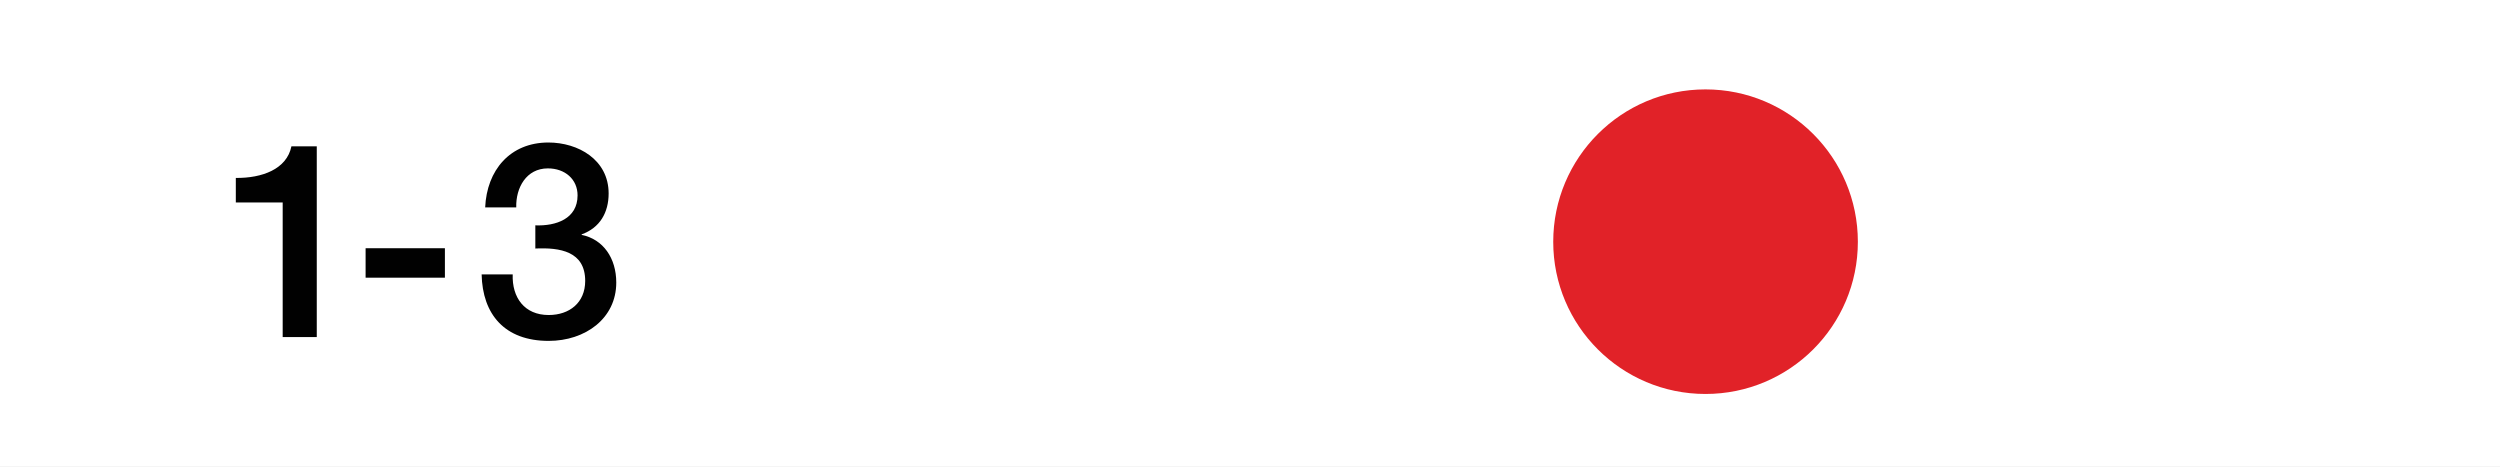
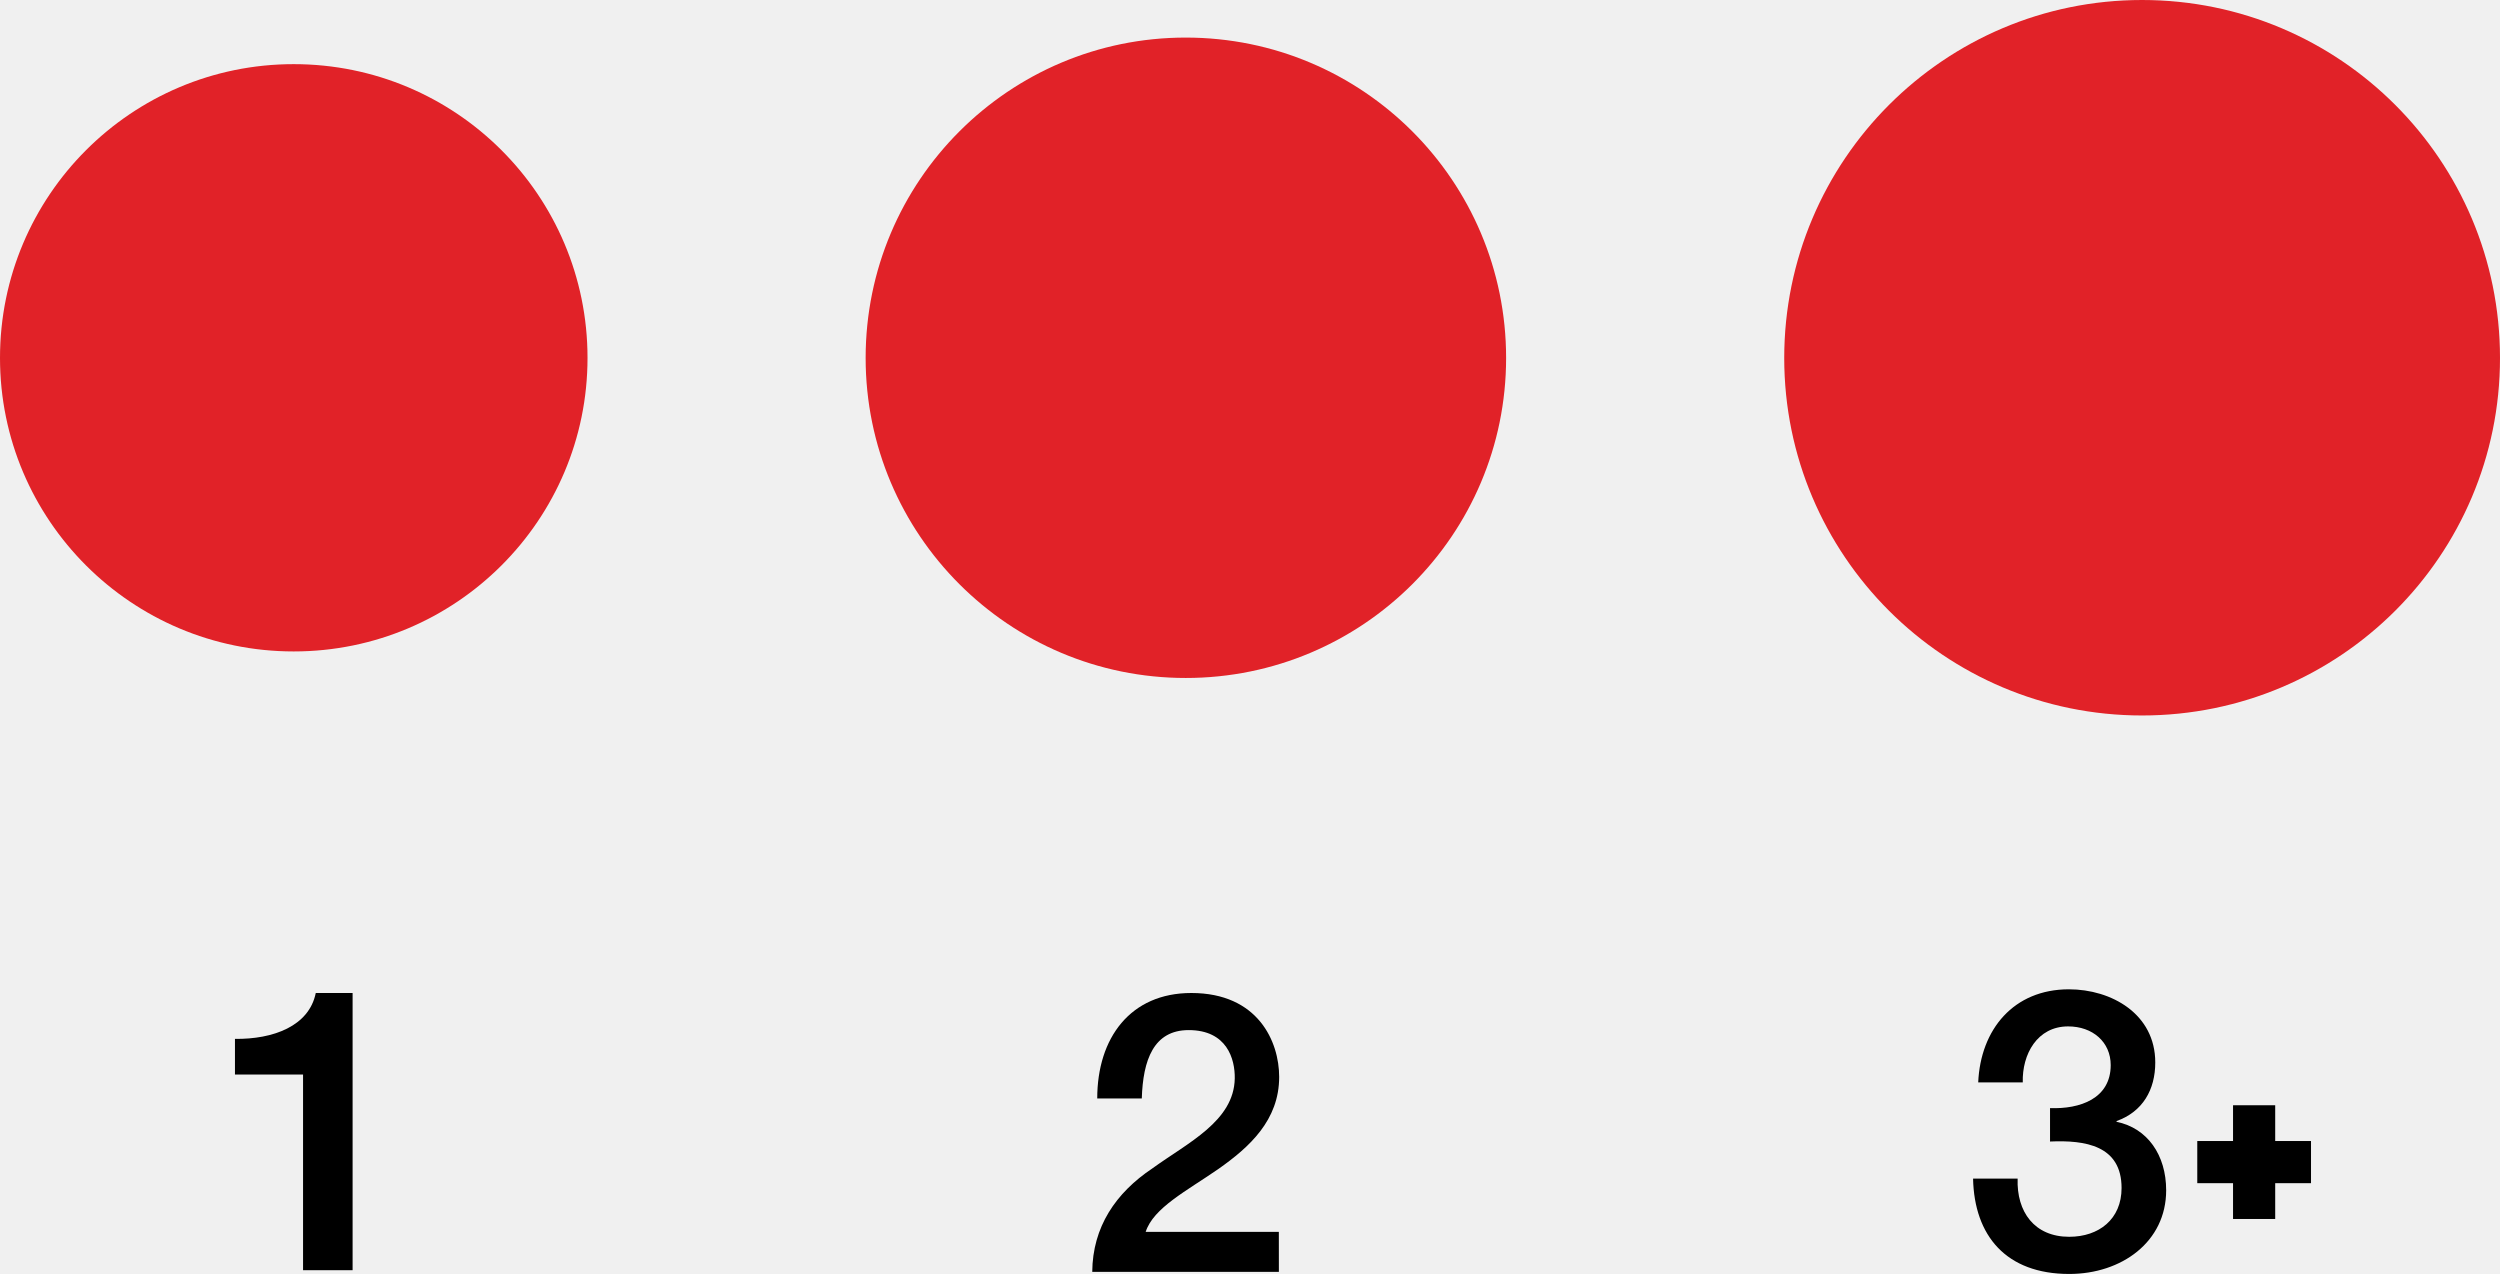
- <svg xmlns="http://www.w3.org/2000/svg" version="1.1" id="Layer_1" x="0px" y="0px" width="128.5px" height="23.97px" viewBox="0 0 128.5 23.97" enable-background="new 0 0 128.5 23.97" xml:space="preserve">
-   <rect fill="#FFFFFF" width="128.5" height="23.97" />
-   <path fill="#E12228" d="M79.836,12.429c0,4.317,3.505,7.821,7.826,7.821c4.326,0,7.832-3.504,7.832-7.821  c0-4.328-3.506-7.834-7.832-7.834C83.341,4.595,79.836,8.101,79.836,12.429z" />
+ <svg xmlns="http://www.w3.org/2000/svg" version="1.1" id="Layer_1" x="0px" y="0px" width="67.661px" height="34.479px" viewBox="29.12 -11.144 67.661 34.479" enable-background="new 29.12 -11.144 67.661 34.479" xml:space="preserve">
+   <path fill="#E12228" d="M29.12-1.457c0,4.385,3.559,7.944,7.949,7.944c4.393,0,7.952-3.56,7.952-7.944  c0-4.392-3.559-7.951-7.952-7.951C32.678-9.408,29.12-5.848,29.12-1.457z" />
+   <path fill="#E12228" d="M52.548-1.456c0,4.781,3.881,8.661,8.664,8.661c4.789,0,8.67-3.879,8.67-8.661  c0-4.792-3.881-8.671-8.67-8.671C56.429-10.128,52.548-6.247,52.548-1.456z" />
+   <path fill="#E12228" d="M77.409-1.454c0,5.343,4.338,9.674,9.684,9.674c5.354,0,9.688-4.333,9.688-9.674  c0-5.354-4.336-9.69-9.688-9.69C81.747-11.144,77.409-6.807,77.409-1.454z" />
  <g>
-     <path fill="#010101" d="M12.121,9.146c1.345,0.014,2.62-0.448,2.858-1.625h1.303v9.805H14.53v-6.92h-2.409V9.146z" />
+     <path d="M35.479,16.973c1.029,0.012,2.005-0.342,2.187-1.242h0.997v7.502h-1.341v-5.295h-1.843V16.973z" />
  </g>
-   <path fill="#010101" d="M27.516,11.583c1.064,0.042,2.171-0.336,2.171-1.541c0-0.826-0.644-1.387-1.527-1.387  c-1.106,0-1.653,0.994-1.625,2.004h-1.597c0.084-1.906,1.275-3.334,3.25-3.334c1.527,0,3.096,0.882,3.096,2.619  c0,0.98-0.448,1.765-1.387,2.102v0.027c1.106,0.225,1.779,1.191,1.779,2.451c0,1.85-1.597,2.998-3.474,2.998  c-2.269,0-3.404-1.373-3.446-3.418h1.597c-0.042,1.189,0.602,2.088,1.849,2.088c1.065,0,1.877-0.631,1.877-1.752  c0-1.527-1.303-1.723-2.563-1.666V11.583z" />
-   <path fill="#010101" d="M18.792,12.759h4.076v1.514h-4.076V12.759z" />
+   <g>
+     <path d="M63.732,23.279h-5.051c0.01-1.217,0.634-2.137,1.627-2.801c0.962-0.697,2.208-1.277,2.23-2.432   c0.01-0.529-0.212-1.311-1.247-1.311c-0.951,0-1.237,0.813-1.269,1.85h-1.206c0-1.639,0.898-2.854,2.546-2.854   c1.809,0,2.378,1.318,2.378,2.271c0,1.172-0.803,1.9-1.648,2.494c-0.856,0.592-1.753,1.047-1.965,1.699h3.604L63.732,23.279   L63.732,23.279z" />
+   </g>
+   <g>
+     <path d="M84.604,18.846c0.805,0.031,1.641-0.254,1.641-1.164c0-0.623-0.487-1.047-1.153-1.047c-0.834,0-1.248,0.752-1.227,1.516   h-1.206c0.063-1.439,0.963-2.52,2.454-2.52c1.152,0,2.338,0.666,2.338,1.98c0,0.738-0.338,1.332-1.048,1.586v0.02   c0.835,0.17,1.343,0.898,1.343,1.854c0,1.395-1.206,2.264-2.623,2.264c-1.712,0-2.57-1.037-2.603-2.58h1.206   c-0.031,0.898,0.454,1.574,1.396,1.574c0.805,0,1.417-0.477,1.417-1.32c0-1.152-0.984-1.301-1.936-1.258V18.846z" />
+     <path d="M88.588,19.737h3.078v1.141h-3.078V19.737z" />
+     <path d="M90.697,18.769v3.078h-1.141v-3.078H90.697z" />
+   </g>
</svg>
